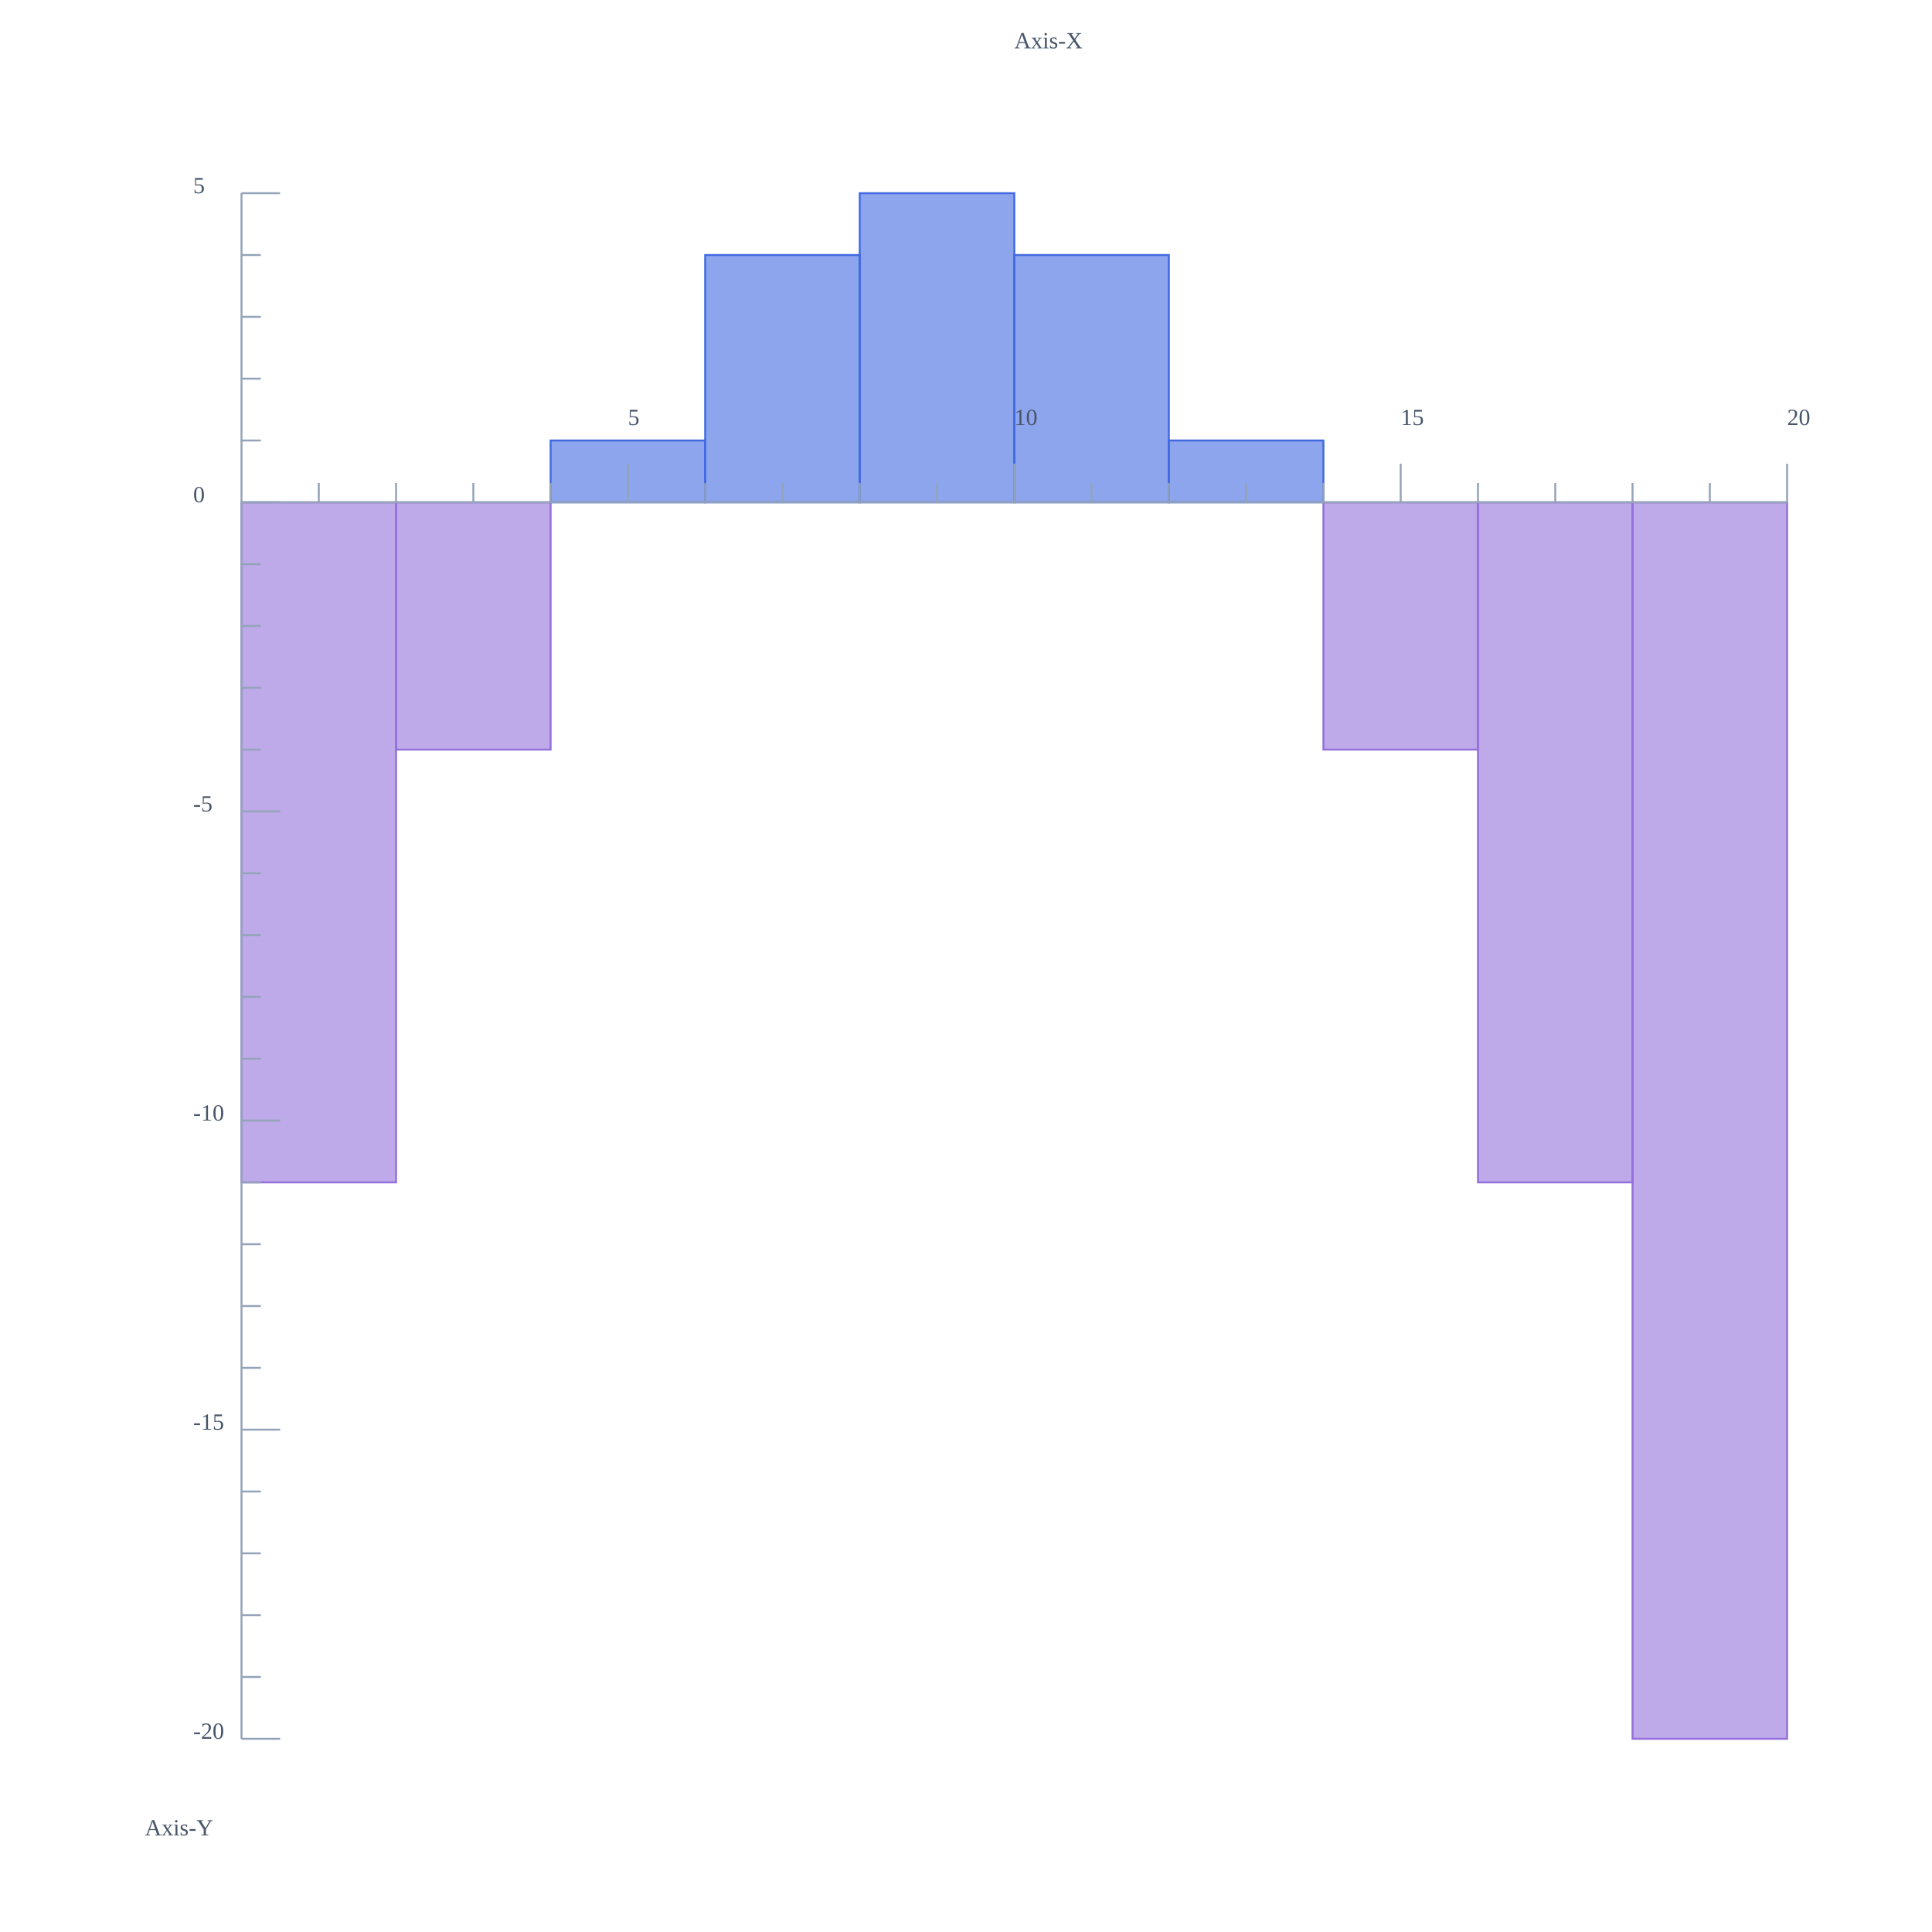
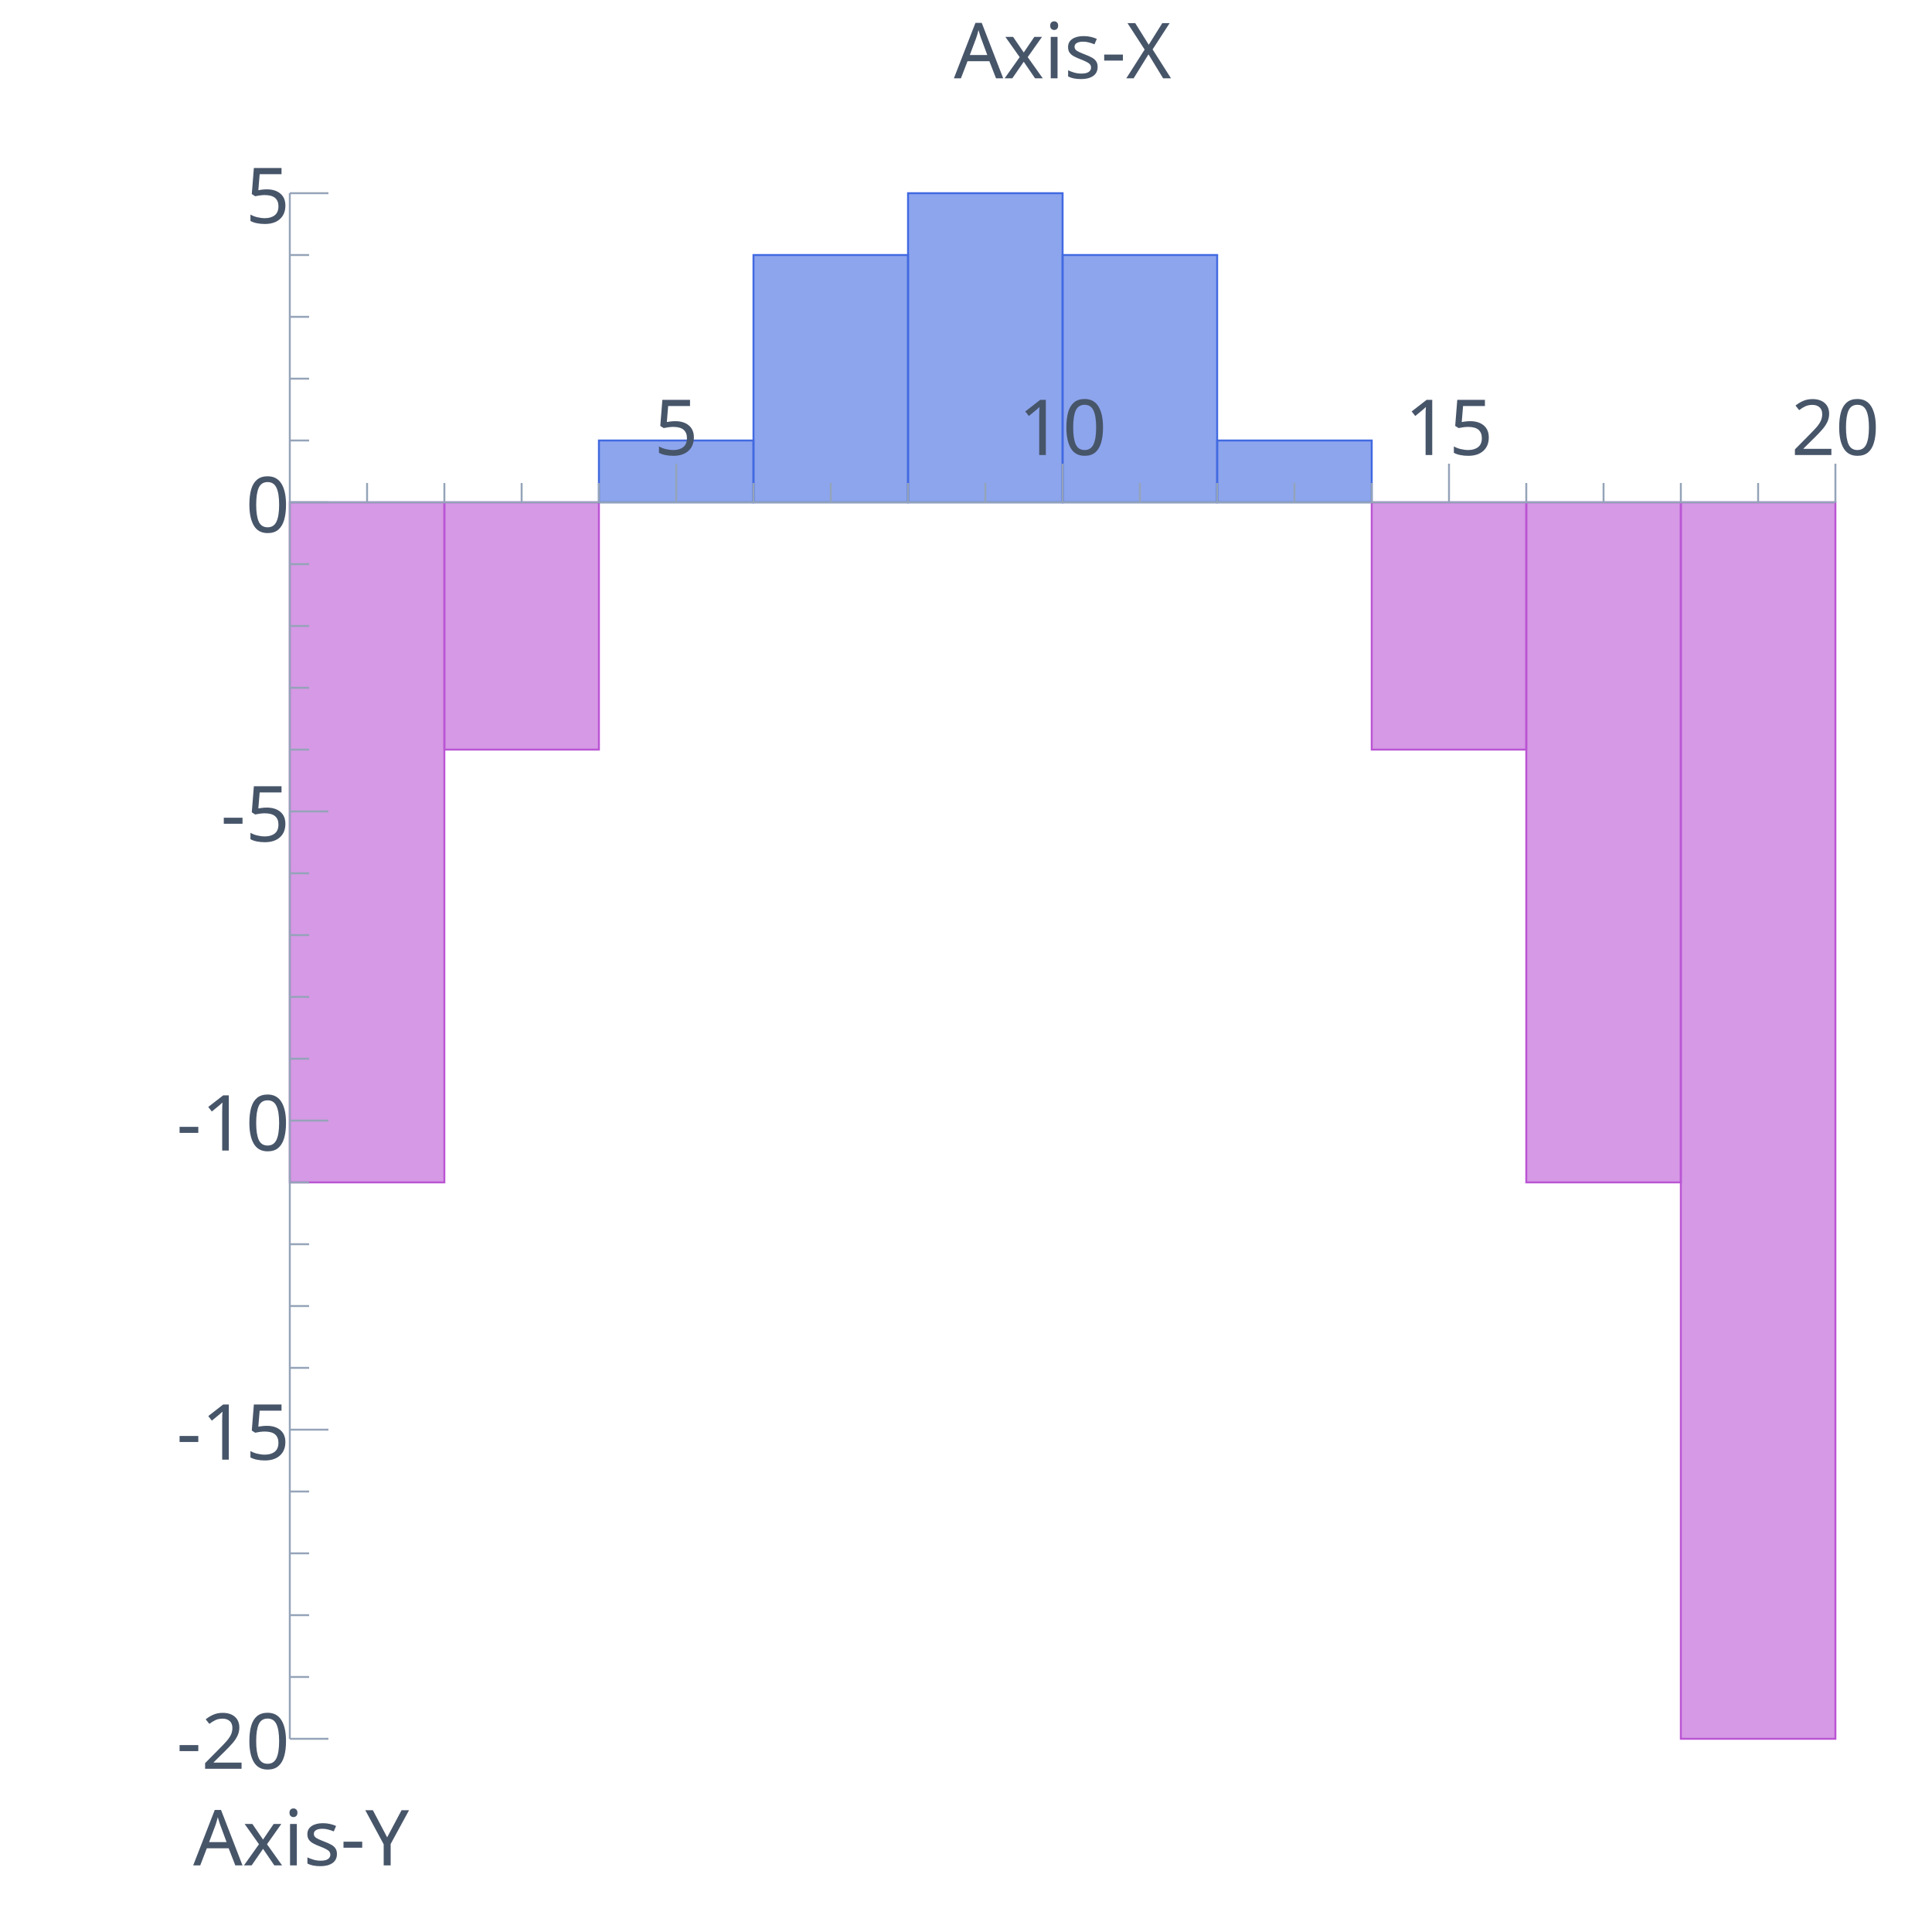
- <svg xmlns="http://www.w3.org/2000/svg" viewBox="-25 0 1000 1000" style="background-color: #F0F4F8;">
-   <path fill="#9370DB" stroke="#9370DB" fill-opacity="0.6" d="M 100 260 v 352 h 80 v -352 h -80 Z">
- 	    </path>
-   <path fill="#9370DB" stroke="#9370DB" fill-opacity="0.6" d="M 180 260 v 128 h 80 v -128 h -80 Z">
- 		</path>
-   <path fill="#4169E1" stroke="#4169E1" fill-opacity="0.6" d="M 260 260 v -32 h 80 v 32 h -80 Z">
- 		</path>
-   <path fill="#4169E1" stroke="#4169E1" fill-opacity="0.6" d="M 340 260 v -128 h 80 v 128 h -80 Z">
- 		</path>
-   <path fill="#4169E1" stroke="#4169E1" fill-opacity="0.6" d="M 420 260 v -160 h 80 v 160 h -80 Z">
- 		</path>
-   <path fill="#4169E1" stroke="#4169E1" fill-opacity="0.6" d="M 500 260 v -128 h 80 v 128 h -80 Z">
- 		</path>
-   <path fill="#4169E1" stroke="#4169E1" fill-opacity="0.6" d="M 580 260 v -32 h 80 v 32 h -80 Z">
- 		</path>
-   <path fill="#9370DB" stroke="#9370DB" fill-opacity="0.6" d="M 660 260 v 128 h 80 v -128 h -80 Z">
- 		</path>
-   <path fill="#9370DB" stroke="#9370DB" fill-opacity="0.6" d="M 740 260 v 352 h 80 v -352 h -80 Z">
- 		</path>
-   <path fill="#9370DB" stroke="#9370DB" fill-opacity="0.6" d="M 820 260 v 640 h 80 v -640 h -80 Z">
- 		</path>
-   <line stroke="#94A3B8" x1="140" x2="140" y1="250" y2="260" />
-   <line stroke="#94A3B8" x1="180" x2="180" y1="250" y2="260" />
-   <line stroke="#94A3B8" x1="220" x2="220" y1="250" y2="260" />
-   <line stroke="#94A3B8" x1="260" x2="260" y1="250" y2="260" />
-   <line stroke="#94A3B8" x1="300" x2="300" y1="240" y2="260" />
-   <text x="300" y="220" fill="#475569">5</text>
-   <line stroke="#94A3B8" x1="340" x2="340" y1="250" y2="260" />
-   <line stroke="#94A3B8" x1="380" x2="380" y1="250" y2="260" />
-   <line stroke="#94A3B8" x1="420" x2="420" y1="250" y2="260" />
-   <line stroke="#94A3B8" x1="460" x2="460" y1="250" y2="260" />
-   <line stroke="#94A3B8" x1="500" x2="500" y1="240" y2="260" />
-   <text x="500" y="220" fill="#475569">10</text>
-   <line stroke="#94A3B8" x1="540" x2="540" y1="250" y2="260" />
-   <line stroke="#94A3B8" x1="580" x2="580" y1="250" y2="260" />
-   <line stroke="#94A3B8" x1="620" x2="620" y1="250" y2="260" />
-   <line stroke="#94A3B8" x1="660" x2="660" y1="250" y2="260" />
-   <line stroke="#94A3B8" x1="700" x2="700" y1="240" y2="260" />
-   <text x="700" y="220" fill="#475569">15</text>
-   <line stroke="#94A3B8" x1="740" x2="740" y1="250" y2="260" />
-   <line stroke="#94A3B8" x1="780" x2="780" y1="250" y2="260" />
-   <line stroke="#94A3B8" x1="820" x2="820" y1="250" y2="260" />
-   <line stroke="#94A3B8" x1="860" x2="860" y1="250" y2="260" />
-   <line stroke="#94A3B8" x1="900" x2="900" y1="240" y2="260" />
-   <text x="900" y="220" fill="#475569">20</text>
-   <line stroke="#94A3B8" x1="100" x2="120" y1="900" y2="900" />
-   <text class="anchor-end" x="75" y="900" fill="#475569">-20</text>
-   <line stroke="#94A3B8" x1="100" x2="110" y1="868" y2="868" />
-   <line stroke="#94A3B8" x1="100" x2="110" y1="836" y2="836" />
-   <line stroke="#94A3B8" x1="100" x2="110" y1="804" y2="804" />
-   <line stroke="#94A3B8" x1="100" x2="110" y1="772" y2="772" />
-   <line stroke="#94A3B8" x1="100" x2="120" y1="740" y2="740" />
-   <text class="anchor-end" x="75" y="740" fill="#475569">-15</text>
-   <line stroke="#94A3B8" x1="100" x2="110" y1="708" y2="708" />
-   <line stroke="#94A3B8" x1="100" x2="110" y1="676" y2="676" />
-   <line stroke="#94A3B8" x1="100" x2="110" y1="644" y2="644" />
-   <line stroke="#94A3B8" x1="100" x2="110" y1="612" y2="612" />
-   <line stroke="#94A3B8" x1="100" x2="120" y1="580" y2="580" />
-   <text class="anchor-end" x="75" y="580" fill="#475569">-10</text>
-   <line stroke="#94A3B8" x1="100" x2="110" y1="548" y2="548" />
-   <line stroke="#94A3B8" x1="100" x2="110" y1="516" y2="516" />
-   <line stroke="#94A3B8" x1="100" x2="110" y1="484" y2="484" />
-   <line stroke="#94A3B8" x1="100" x2="110" y1="452" y2="452" />
-   <line stroke="#94A3B8" x1="100" x2="120" y1="420" y2="420" />
-   <text class="anchor-end" x="75" y="420" fill="#475569">-5</text>
-   <line stroke="#94A3B8" x1="100" x2="110" y1="388" y2="388" />
-   <line stroke="#94A3B8" x1="100" x2="110" y1="356" y2="356" />
-   <line stroke="#94A3B8" x1="100" x2="110" y1="324" y2="324" />
-   <line stroke="#94A3B8" x1="100" x2="110" y1="292" y2="292" />
-   <line stroke="#94A3B8" x1="100" x2="120" y1="260" y2="260" />
-   <text class="anchor-end" x="75" y="260" fill="#475569">0</text>
-   <line stroke="#94A3B8" x1="100" x2="110" y1="228" y2="228" />
-   <line stroke="#94A3B8" x1="100" x2="110" y1="196" y2="196" />
-   <line stroke="#94A3B8" x1="100" x2="110" y1="164" y2="164" />
-   <line stroke="#94A3B8" x1="100" x2="110" y1="132" y2="132" />
-   <line stroke="#94A3B8" x1="100" x2="120" y1="100" y2="100" />
-   <text class="anchor-end" x="75" y="100" fill="#475569">5</text>
-   <line stroke="#94A3B8" x1="100" x2="100" y1="100" y2="900" />
-   <line stroke="#94A3B8" x1="100" x2="900" y1="260" y2="260" />
-   <text x="500" y="25" fill="#475569">Axis-X</text>
-   <text x="50" y="950" fill="#475569" class="anchor-start">Axis-Y</text>
+ <svg xmlns="http://www.w3.org/2000/svg" viewBox="-50 0 1000 1000" style="background-color: #F0F4F8; font-family: system-ui">
+   <rect x="100" y="260" width="80" height="352" fill="#BA55D3" stroke="#BA55D3" fill-opacity="0.6" stroke-width="1px" vector-effect="non-scaling-stroke">
+ 		</rect>
+   <rect x="180" y="260" width="80" height="128" fill="#BA55D3" stroke="#BA55D3" fill-opacity="0.6" stroke-width="1px" vector-effect="non-scaling-stroke">
+ 		</rect>
+   <rect x="260" y="228" width="80" height="32" fill="#4169E1" stroke="#4169E1" fill-opacity="0.6" stroke-width="1px" vector-effect="non-scaling-stroke">
+ 		</rect>
+   <rect x="340" y="132" width="80" height="128" fill="#4169E1" stroke="#4169E1" fill-opacity="0.6" stroke-width="1px" vector-effect="non-scaling-stroke">
+ 		</rect>
+   <rect x="420" y="100" width="80" height="160" fill="#4169E1" stroke="#4169E1" fill-opacity="0.6" stroke-width="1px" vector-effect="non-scaling-stroke">
+ 		</rect>
+   <rect x="500" y="132" width="80" height="128" fill="#4169E1" stroke="#4169E1" fill-opacity="0.6" stroke-width="1px" vector-effect="non-scaling-stroke">
+ 		</rect>
+   <rect x="580" y="228" width="80" height="32" fill="#4169E1" stroke="#4169E1" fill-opacity="0.6" stroke-width="1px" vector-effect="non-scaling-stroke">
+ 		</rect>
+   <rect x="660" y="260" width="80" height="128" fill="#BA55D3" stroke="#BA55D3" fill-opacity="0.6" stroke-width="1px" vector-effect="non-scaling-stroke">
+ 		</rect>
+   <rect x="740" y="260" width="80" height="352" fill="#BA55D3" stroke="#BA55D3" fill-opacity="0.6" stroke-width="1px" vector-effect="non-scaling-stroke">
+ 		</rect>
+   <rect x="820" y="260" width="80" height="640" fill="#BA55D3" stroke="#BA55D3" fill-opacity="0.6" stroke-width="1px" vector-effect="non-scaling-stroke">
+ 		</rect>
+   <line stroke="#94A3B8" stroke-width="1px" vector-effect="non-scaling-stroke" x1="140" x2="140" y1="250" y2="260" />
+   <line stroke="#94A3B8" stroke-width="1px" vector-effect="non-scaling-stroke" x1="180" x2="180" y1="250" y2="260" />
+   <line stroke="#94A3B8" stroke-width="1px" vector-effect="non-scaling-stroke" x1="220" x2="220" y1="250" y2="260" />
+   <line stroke="#94A3B8" stroke-width="1px" vector-effect="non-scaling-stroke" x1="260" x2="260" y1="250" y2="260" />
+   <line stroke="#94A3B8" stroke-width="1px" vector-effect="non-scaling-stroke" x1="300" x2="300" y1="240" y2="260" />
+   <text style="font-size: 40px;pointer-events: none;dominant-baseline: central;text-anchor: middle;" x="300" y="260" dy="-1em" fill="#475569">5</text>
+   <line stroke="#94A3B8" stroke-width="1px" vector-effect="non-scaling-stroke" x1="340" x2="340" y1="250" y2="260" />
+   <line stroke="#94A3B8" stroke-width="1px" vector-effect="non-scaling-stroke" x1="380" x2="380" y1="250" y2="260" />
+   <line stroke="#94A3B8" stroke-width="1px" vector-effect="non-scaling-stroke" x1="420" x2="420" y1="250" y2="260" />
+   <line stroke="#94A3B8" stroke-width="1px" vector-effect="non-scaling-stroke" x1="460" x2="460" y1="250" y2="260" />
+   <line stroke="#94A3B8" stroke-width="1px" vector-effect="non-scaling-stroke" x1="500" x2="500" y1="240" y2="260" />
+   <text style="font-size: 40px;pointer-events: none;dominant-baseline: central;text-anchor: middle;" x="500" y="260" dy="-1em" fill="#475569">10</text>
+   <line stroke="#94A3B8" stroke-width="1px" vector-effect="non-scaling-stroke" x1="540" x2="540" y1="250" y2="260" />
+   <line stroke="#94A3B8" stroke-width="1px" vector-effect="non-scaling-stroke" x1="580" x2="580" y1="250" y2="260" />
+   <line stroke="#94A3B8" stroke-width="1px" vector-effect="non-scaling-stroke" x1="620" x2="620" y1="250" y2="260" />
+   <line stroke="#94A3B8" stroke-width="1px" vector-effect="non-scaling-stroke" x1="660" x2="660" y1="250" y2="260" />
+   <line stroke="#94A3B8" stroke-width="1px" vector-effect="non-scaling-stroke" x1="700" x2="700" y1="240" y2="260" />
+   <text style="font-size: 40px;pointer-events: none;dominant-baseline: central;text-anchor: middle;" x="700" y="260" dy="-1em" fill="#475569">15</text>
+   <line stroke="#94A3B8" stroke-width="1px" vector-effect="non-scaling-stroke" x1="740" x2="740" y1="250" y2="260" />
+   <line stroke="#94A3B8" stroke-width="1px" vector-effect="non-scaling-stroke" x1="780" x2="780" y1="250" y2="260" />
+   <line stroke="#94A3B8" stroke-width="1px" vector-effect="non-scaling-stroke" x1="820" x2="820" y1="250" y2="260" />
+   <line stroke="#94A3B8" stroke-width="1px" vector-effect="non-scaling-stroke" x1="860" x2="860" y1="250" y2="260" />
+   <line stroke="#94A3B8" stroke-width="1px" vector-effect="non-scaling-stroke" x1="900" x2="900" y1="240" y2="260" />
+   <text style="font-size: 40px;pointer-events: none;dominant-baseline: central;text-anchor: middle;" x="900" y="260" dy="-1em" fill="#475569">20</text>
+   <line stroke="#94A3B8" stroke-width="1px" vector-effect="non-scaling-stroke" x1="100" x2="120" y1="900" y2="900" />
+   <text style="font-size: 40px;pointer-events: none;dominant-baseline: central;text-anchor: end;transform: translateX(-0.5em);" x="100" y="900" fill="#475569">-20</text>
+   <line stroke="#94A3B8" stroke-width="1px" vector-effect="non-scaling-stroke" x1="100" x2="110" y1="868" y2="868" />
+   <line stroke="#94A3B8" stroke-width="1px" vector-effect="non-scaling-stroke" x1="100" x2="110" y1="836" y2="836" />
+   <line stroke="#94A3B8" stroke-width="1px" vector-effect="non-scaling-stroke" x1="100" x2="110" y1="804" y2="804" />
+   <line stroke="#94A3B8" stroke-width="1px" vector-effect="non-scaling-stroke" x1="100" x2="110" y1="772" y2="772" />
+   <line stroke="#94A3B8" stroke-width="1px" vector-effect="non-scaling-stroke" x1="100" x2="120" y1="740" y2="740" />
+   <text style="font-size: 40px;pointer-events: none;dominant-baseline: central;text-anchor: end;transform: translateX(-0.5em);" x="100" y="740" fill="#475569">-15</text>
+   <line stroke="#94A3B8" stroke-width="1px" vector-effect="non-scaling-stroke" x1="100" x2="110" y1="708" y2="708" />
+   <line stroke="#94A3B8" stroke-width="1px" vector-effect="non-scaling-stroke" x1="100" x2="110" y1="676" y2="676" />
+   <line stroke="#94A3B8" stroke-width="1px" vector-effect="non-scaling-stroke" x1="100" x2="110" y1="644" y2="644" />
+   <line stroke="#94A3B8" stroke-width="1px" vector-effect="non-scaling-stroke" x1="100" x2="110" y1="612" y2="612" />
+   <line stroke="#94A3B8" stroke-width="1px" vector-effect="non-scaling-stroke" x1="100" x2="120" y1="580" y2="580" />
+   <text style="font-size: 40px;pointer-events: none;dominant-baseline: central;text-anchor: end;transform: translateX(-0.5em);" x="100" y="580" fill="#475569">-10</text>
+   <line stroke="#94A3B8" stroke-width="1px" vector-effect="non-scaling-stroke" x1="100" x2="110" y1="548" y2="548" />
+   <line stroke="#94A3B8" stroke-width="1px" vector-effect="non-scaling-stroke" x1="100" x2="110" y1="516" y2="516" />
+   <line stroke="#94A3B8" stroke-width="1px" vector-effect="non-scaling-stroke" x1="100" x2="110" y1="484" y2="484" />
+   <line stroke="#94A3B8" stroke-width="1px" vector-effect="non-scaling-stroke" x1="100" x2="110" y1="452" y2="452" />
+   <line stroke="#94A3B8" stroke-width="1px" vector-effect="non-scaling-stroke" x1="100" x2="120" y1="420" y2="420" />
+   <text style="font-size: 40px;pointer-events: none;dominant-baseline: central;text-anchor: end;transform: translateX(-0.5em);" x="100" y="420" fill="#475569">-5</text>
+   <line stroke="#94A3B8" stroke-width="1px" vector-effect="non-scaling-stroke" x1="100" x2="110" y1="388" y2="388" />
+   <line stroke="#94A3B8" stroke-width="1px" vector-effect="non-scaling-stroke" x1="100" x2="110" y1="356" y2="356" />
+   <line stroke="#94A3B8" stroke-width="1px" vector-effect="non-scaling-stroke" x1="100" x2="110" y1="324" y2="324" />
+   <line stroke="#94A3B8" stroke-width="1px" vector-effect="non-scaling-stroke" x1="100" x2="110" y1="292" y2="292" />
+   <line stroke="#94A3B8" stroke-width="1px" vector-effect="non-scaling-stroke" x1="100" x2="120" y1="260" y2="260" />
+   <text style="font-size: 40px;pointer-events: none;dominant-baseline: central;text-anchor: end;transform: translateX(-0.5em);" x="100" y="260" fill="#475569">0</text>
+   <line stroke="#94A3B8" stroke-width="1px" vector-effect="non-scaling-stroke" x1="100" x2="110" y1="228" y2="228" />
+   <line stroke="#94A3B8" stroke-width="1px" vector-effect="non-scaling-stroke" x1="100" x2="110" y1="196" y2="196" />
+   <line stroke="#94A3B8" stroke-width="1px" vector-effect="non-scaling-stroke" x1="100" x2="110" y1="164" y2="164" />
+   <line stroke="#94A3B8" stroke-width="1px" vector-effect="non-scaling-stroke" x1="100" x2="110" y1="132" y2="132" />
+   <line stroke="#94A3B8" stroke-width="1px" vector-effect="non-scaling-stroke" x1="100" x2="120" y1="100" y2="100" />
+   <text style="font-size: 40px;pointer-events: none;dominant-baseline: central;text-anchor: end;transform: translateX(-0.5em);" x="100" y="100" fill="#475569">5</text>
+   <line stroke="#94A3B8" stroke-width="1px" vector-effect="non-scaling-stroke" x1="100" x2="100" y1="100" y2="900" />
+   <line stroke="#94A3B8" stroke-width="1px" vector-effect="non-scaling-stroke" x1="100" x2="900" y1="260" y2="260" />
+   <text style="font-size: 40px;pointer-events: none;dominant-baseline: central;text-anchor: middle;" x="500" y="25" fill="#475569">Axis-X</text>
+   <text style="font-size: 40px;pointer-events: none;dominant-baseline: central;text-anchor: start;transform: translateX(0.5em);" x="50" y="950" fill="#475569">Axis-Y</text>
+   <style>
+ 		rect {
+ 			cursor: pointer;
+ 			transition-duration: 0.25s;
+ 		}
+ 		rect:hover {
+ 			fill-opacity: 1.0;
+ 		}
+ 	</style>
</svg>
